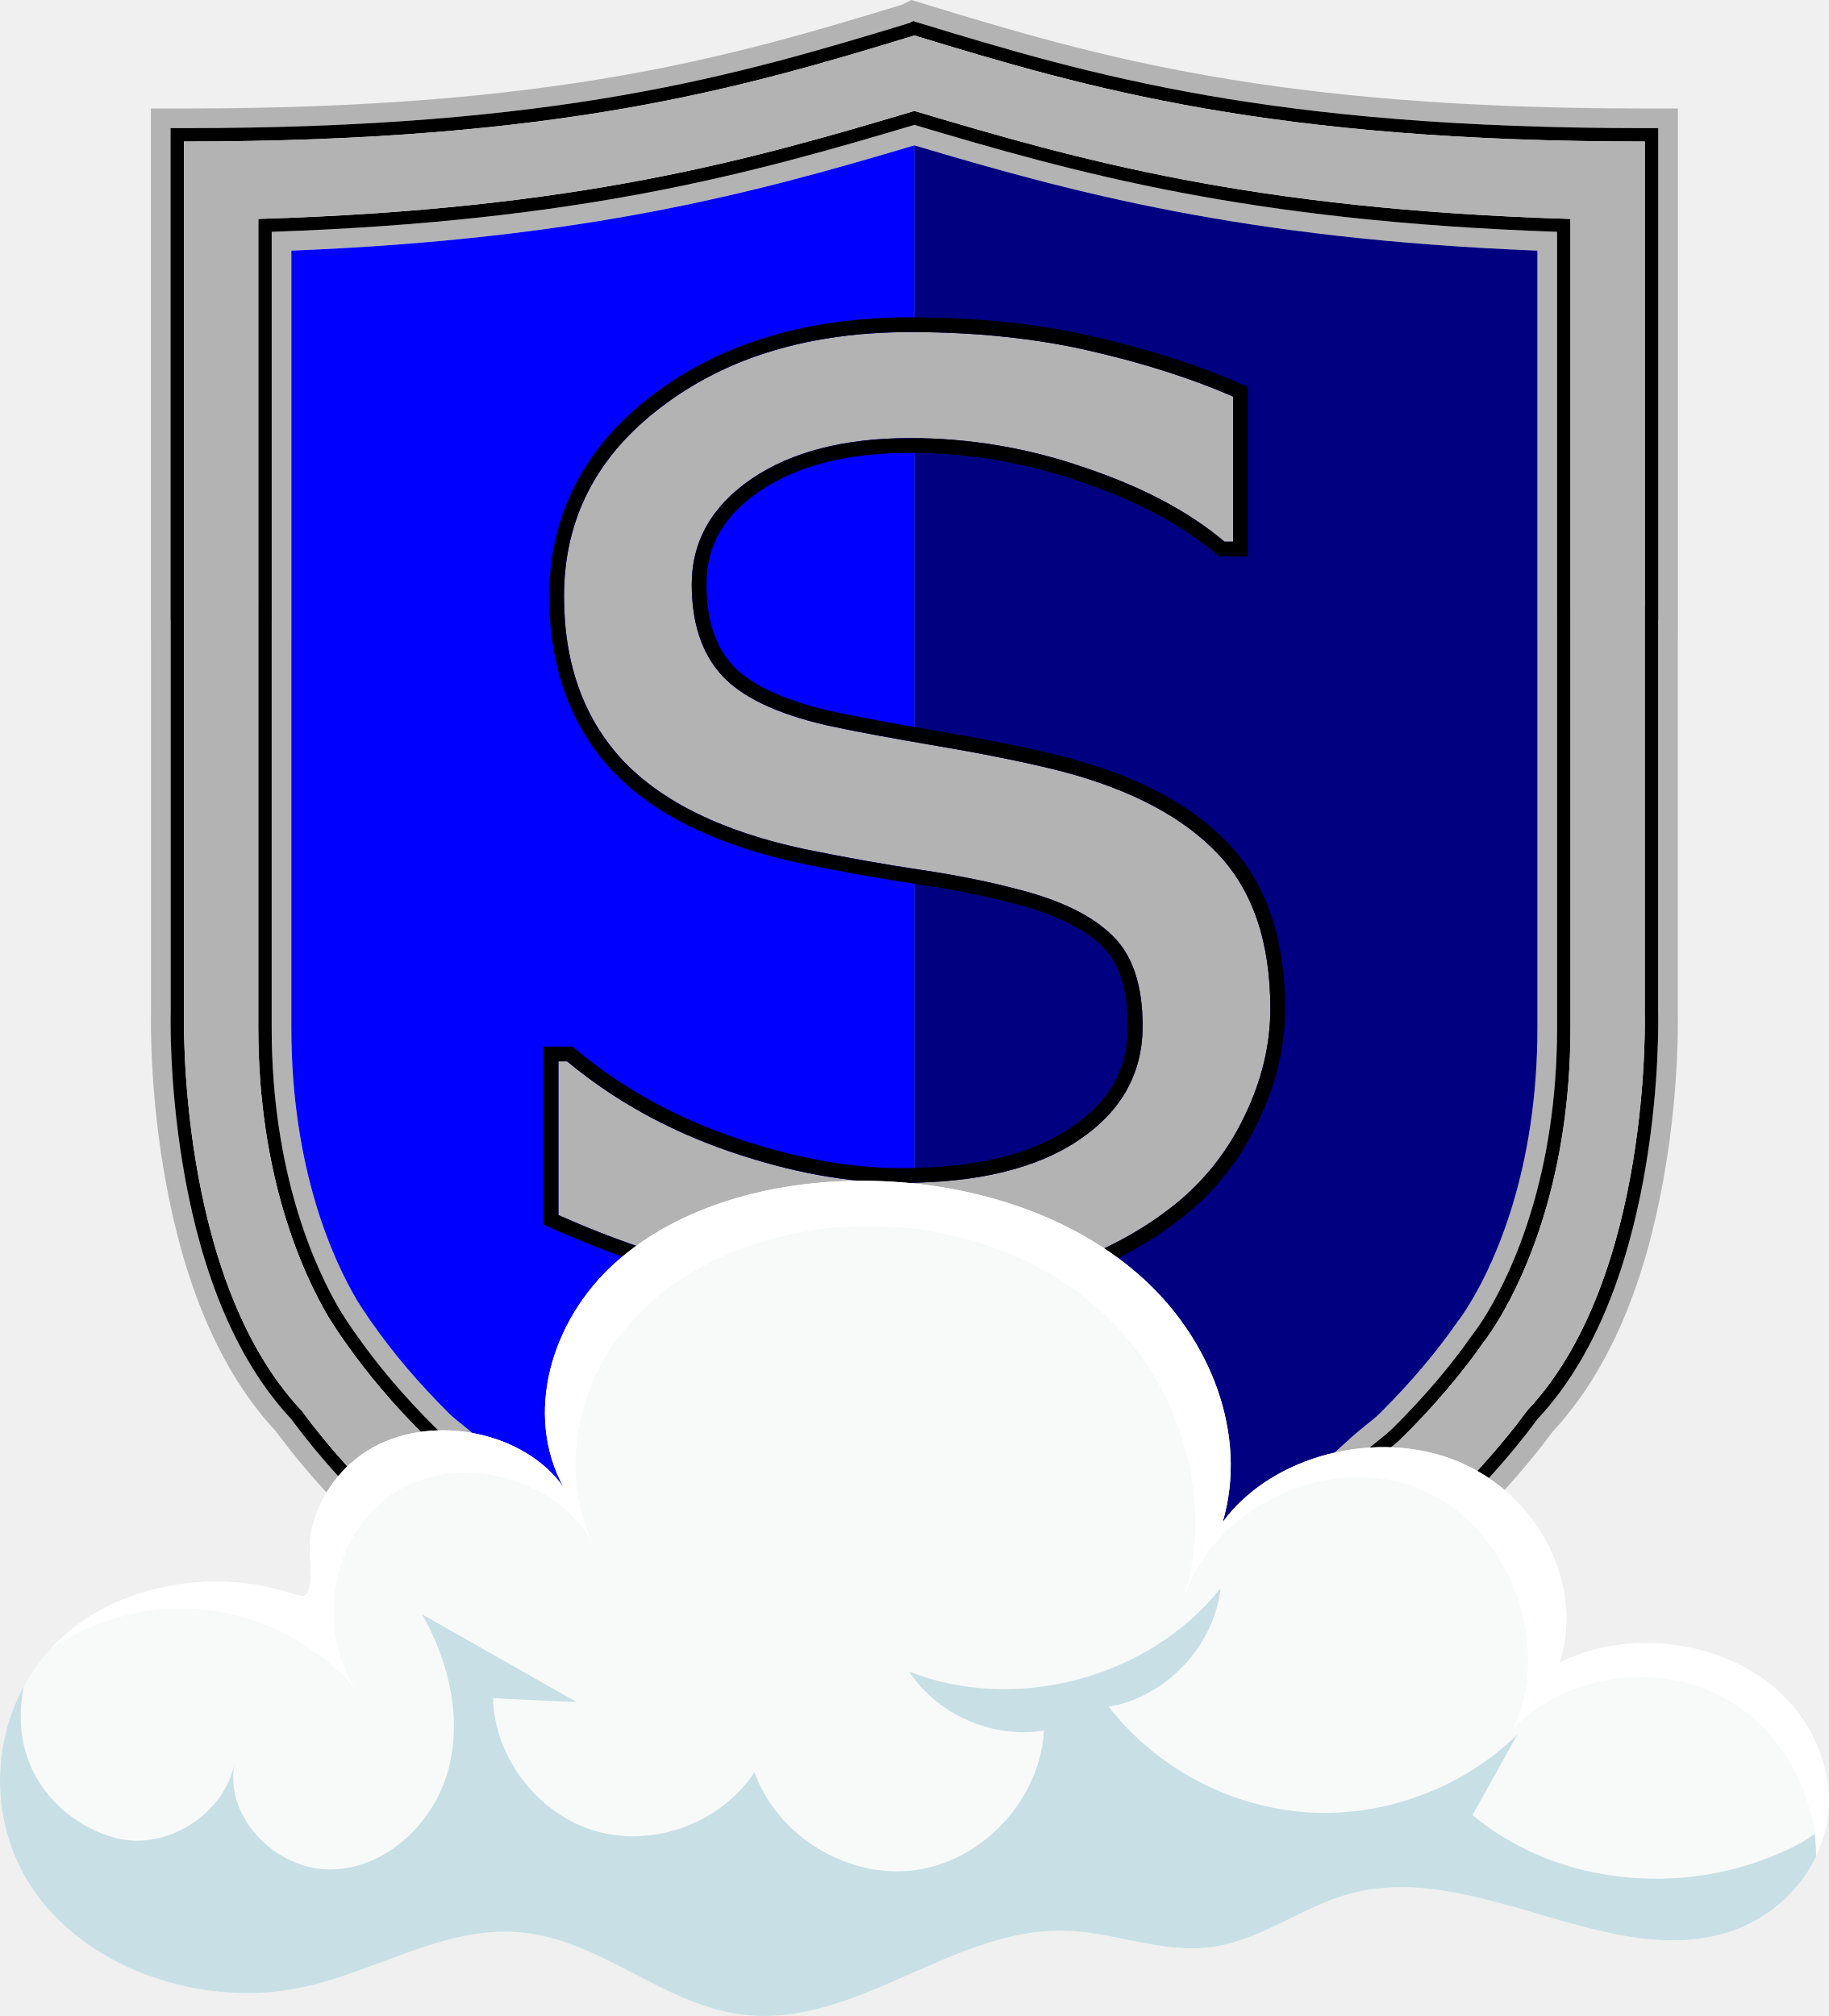
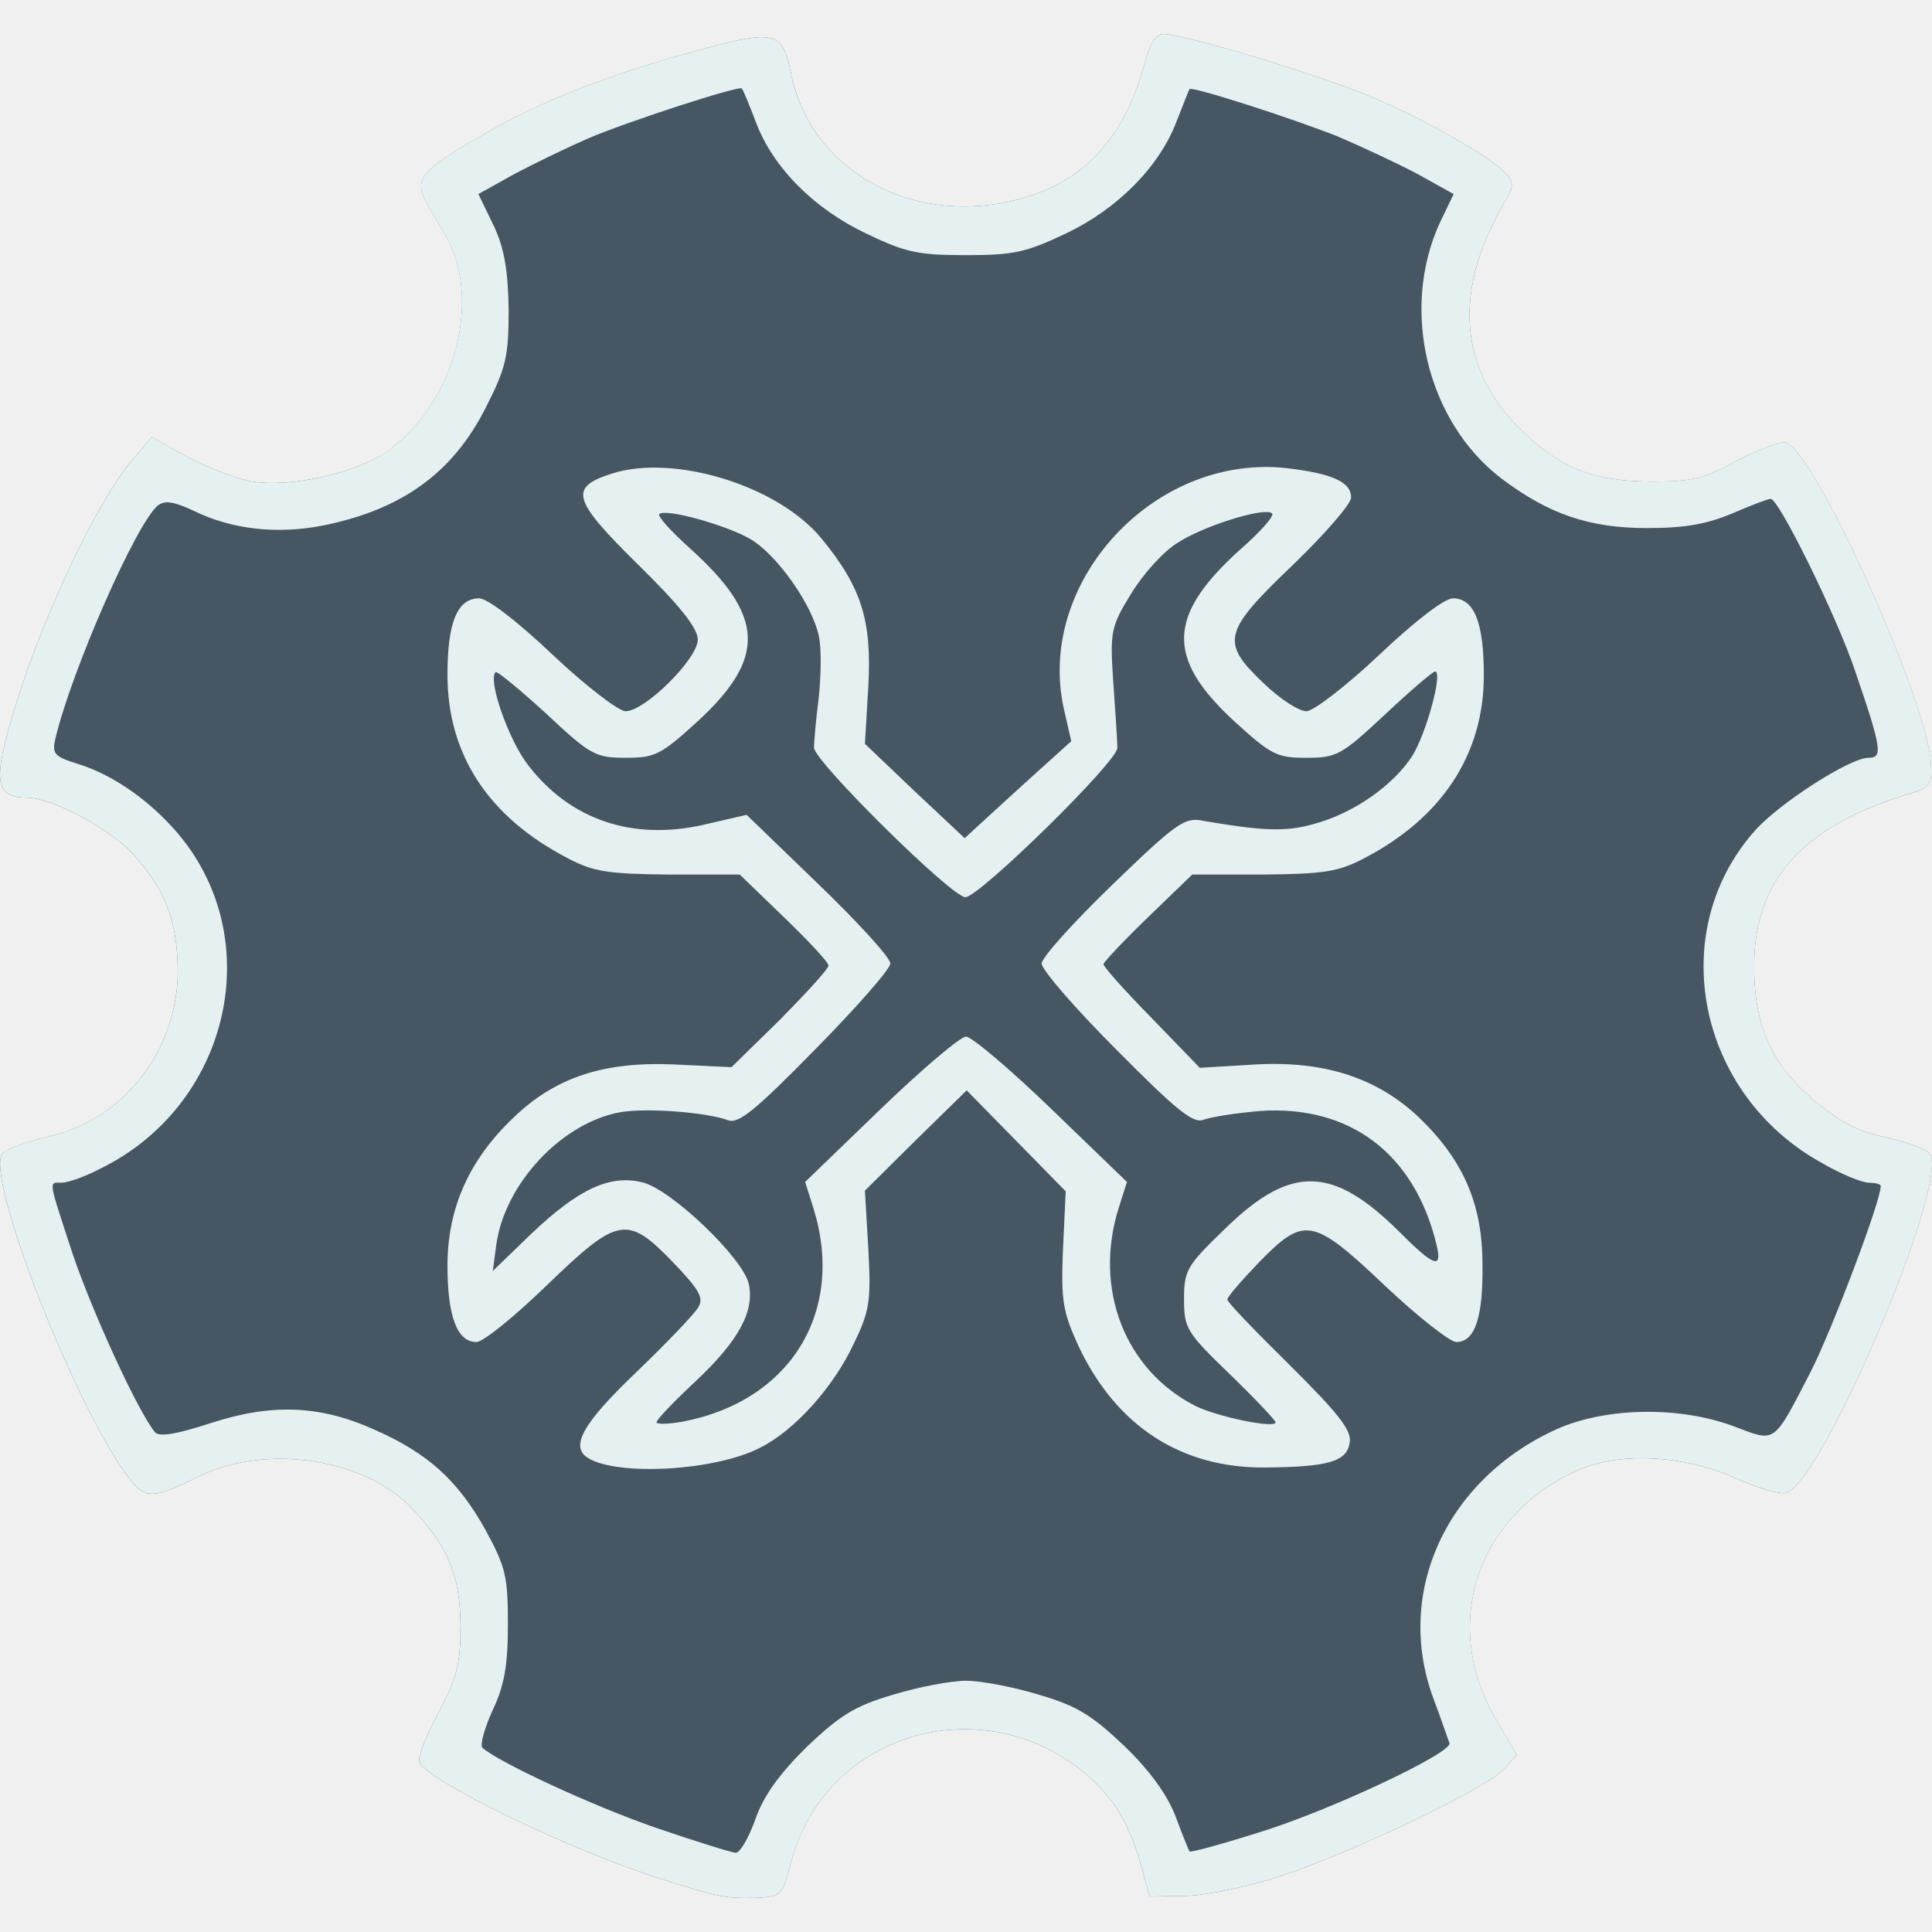
- <svg xmlns="http://www.w3.org/2000/svg" version="1.1" id="svg1" width="58.054" height="64" viewBox="0 0 58.054 64">
-   <defs id="defs1" />
-   <g id="g1" transform="matrix(0.0625,0,0,0.0625,-2.97305,0.03125012)">
-     <path id="path1343" style="baseline-shift:baseline;display:inline;overflow:visible;vector-effect:none;fill:#b3b3b3;stroke-width:0.907;enable-background:accumulate;stop-color:#000000" d="M 510.478,-0.5 505.843,1.84 C 418.119,28.608 329.077,54.606 140.996,54.606 h -16.781 v 269.623 h 0.046 v 189.543 c -0.084,3.665 -0.65,37.097 6.222,78.589 7.186,43.385 22.126,96.392 57.225,134.191 59.288,80.075 160.624,147.086 317.642,214.582 l 0.312,0.135 6.518,3.379 5.66,-3.164 0.81,-0.349 C 675.665,873.64 777.001,806.629 836.289,726.554 c 35.1,-37.799 50.04,-90.806 57.227,-134.191 6.93,-41.842 6.298,-75.299 6.222,-78.435 v -0.014 -189.685 h 0.048 V 54.606 h -16.781 c -188.952,0 -277.957,-26.236 -366.077,-53.134 l -0.005,-0.002 z m 0.918,10.715 2.613,0.799 c 88.195,26.921 179.106,53.57 368.995,53.57 h 6.803 V 314.25 h -0.048 v 199.677 c 0.015,0.553 0.934,34.417 -6.087,76.805 -7.056,42.602 -21.95,94.069 -55.072,129.463 -57.58,78.016 -157.366,144.488 -313.891,211.772 l -1.286,0.553 -1.423,0.796 -2.068,-1.072 -0.643,-0.276 C 352.762,864.683 252.976,798.21 195.396,720.194 162.275,684.8 147.382,633.333 140.326,590.731 c -6.82,-41.176 -6.146,-74.486 -6.087,-76.864 V 314.25 h -0.046 V 64.584 h 6.803 c 189.582,0 280.5,-26.564 368.561,-53.44 z m 0.601,52.719 C 429.939,87.383 343.041,111.866 185.569,117.247 v 197.004 h -0.011 v 207.201 c 0,74.745 22.523,122.906 34.709,143.549 2.285,3.67 4.704,7.357 7.262,11.061 0.178,0.232 0.337,0.438 0.337,0.438 l 0.154,0.191 0.142,0.202 c 10.944,15.725 24.436,31.76 40.959,48.124 3.53,3.495 9.724,7.875 14.864,12.572 13.834,12.642 27.425,25.069 44.722,37.795 3.478,2.559 9.307,5.748 14.179,9.17 44.149,31.016 98.564,62.949 169.112,96.193 70.136,-33.051 124.237,-64.797 168.269,-95.649 5.133,-3.596 11.294,-6.974 15.022,-9.716 17.197,-12.653 30.691,-25.006 44.472,-37.584 5.218,-4.762 11.509,-9.213 15.111,-12.779 16.524,-16.363 30.016,-32.4 40.961,-48.126 l 0.136,-0.195 0.151,-0.186 c 0,0 0.112,-0.14 0.443,-0.578 1.007,-1.332 3.65,-4.978 7.149,-10.903 12.182,-20.631 34.723,-68.809 34.723,-143.579 V 314.25 h -0.009 V 117.247 C 680.952,111.866 594.054,87.384 511.996,62.934 Z m 0,10.398 C 591.651,97.027 677.972,120.794 828.448,126.806 v 197.422 h 0.009 v 197.223 c 0,72.764 -21.872,119.091 -33.336,138.505 h -0.002 c -3.29,5.572 -5.723,8.909 -6.518,9.962 h 0.002 c -0.293,0.387 -0.266,0.349 -0.266,0.349 l -0.342,0.422 -0.344,0.493 -0.009,0.011 c -10.565,15.18 -23.654,30.754 -39.792,46.735 -2.422,2.399 -8.934,7.133 -14.815,12.499 h -0.002 c -13.788,12.584 -26.952,24.625 -43.657,36.916 -2.65,1.949 -9.034,5.516 -14.836,9.581 -42.61,29.855 -94.964,60.643 -162.543,92.743 -67.992,-32.293 -120.654,-63.265 -163.376,-93.278 v -0.002 c -5.55,-3.898 -11.623,-7.291 -14.001,-9.041 v -0.002 c -16.809,-12.366 -30.07,-24.478 -43.905,-37.122 v -0.002 c -5.807,-5.306 -12.23,-9.974 -14.574,-12.295 -16.137,-15.981 -29.226,-31.553 -39.79,-46.733 l -0.011,-0.016 -0.344,-0.489 -0.278,-0.345 c -0.008,-0.011 -0.054,-0.072 -0.078,-0.103 -2.405,-3.487 -4.684,-6.953 -6.832,-10.4 -11.48,-19.472 -33.274,-65.743 -33.274,-138.388 V 324.228 h 0.011 V 126.806 C 346.021,120.794 432.342,97.027 511.996,73.332 Z" />
-     <path id="path1341" style="baseline-shift:baseline;display:inline;overflow:visible;vector-effect:none;fill:#000000;stroke-width:0.907;enable-background:accumulate;stop-color:#000000" d="m 511.396,10.215 -1.839,0.928 C 421.496,38.02 330.577,64.584 140.996,64.584 h -6.803 V 314.25 h 0.046 v 199.617 c -0.058,2.378 -0.733,35.687 6.087,76.864 7.056,42.602 21.949,94.069 55.07,129.463 57.579,78.016 157.366,144.489 313.893,211.774 l 0.643,0.276 2.068,1.072 1.423,-0.796 1.286,-0.553 c 156.526,-67.284 256.311,-133.756 313.891,-211.772 33.122,-35.393 48.016,-86.86 55.072,-129.463 7.021,-42.389 6.103,-76.252 6.087,-76.805 V 314.25 h 0.048 V 64.584 h -6.803 c -189.889,0 -280.8,-26.649 -368.995,-53.57 z m 0.579,7.305 h 0.002 c 0.009,0.003 0.014,0.004 0.023,0.009 0.009,-0.003 0.014,-0.004 0.023,-0.009 88.249,26.938 180.451,53.867 370.981,53.867 V 307.447 h -0.048 v 206.48 c 0,0 3.881,134.532 -59.613,201.948 C 766.936,792.469 668.207,858.58 512.023,925.717 h -0.002 -0.002 -0.002 -0.002 c -8.9e-4,-5.5e-4 -0.005,0 -0.005,0 -9e-4,-4.6e-4 -0.005,0 -0.005,0 h -0.002 -0.002 -0.002 -0.002 -0.002 -0.002 c -9e-4,4.5e-4 -0.005,0 -0.005,0 -8.8e-4,6.3e-4 -0.005,0 -0.005,0 h -0.002 -0.002 -0.002 -0.002 -0.002 C 355.79,858.579 257.06,792.469 200.653,715.876 137.161,648.459 141.042,513.928 141.042,513.928 v -206.48 h -0.046 V 71.387 c 190.53,0 282.73,-26.93 370.979,-53.867 z m 0.021,38.325 C 428.252,80.814 341.144,105.783 178.766,110.704 v 196.743 h -0.011 v 214.005 c 0,76.172 23.012,125.612 35.685,147.064 2.376,3.82 4.89,7.655 7.551,11.503 0.381,0.506 0.586,0.758 0.586,0.758 11.203,16.098 24.97,32.448 41.756,49.072 4.224,4.183 10.447,8.542 15.063,12.76 13.832,12.641 27.649,25.283 45.278,38.254 4.121,3.032 9.958,6.206 14.301,9.257 45.122,31.699 100.726,64.284 173.023,98.171 71.884,-33.695 127.171,-66.092 172.172,-97.622 4.615,-3.233 10.783,-6.596 15.149,-9.808 17.531,-12.899 31.254,-25.467 45.029,-38.039 4.699,-4.288 11.017,-8.719 15.311,-12.97 16.787,-16.624 30.555,-32.973 41.758,-49.072 0,0 0.2,-0.249 0.574,-0.744 1.15,-1.523 3.939,-5.382 7.579,-11.546 12.676,-21.467 35.667,-70.898 35.667,-147.038 V 307.447 h -0.009 V 110.704 C 682.85,105.783 595.742,80.814 511.998,55.844 Z m 0,7.09 c 82.058,24.449 168.956,48.932 326.429,54.312 v 197.004 h 0.009 v 207.201 c 0,74.77 -22.541,122.949 -34.723,143.579 -3.498,5.924 -6.142,9.57 -7.149,10.903 -0.331,0.438 -0.443,0.578 -0.443,0.578 l -0.151,0.186 -0.136,0.195 c -10.944,15.726 -24.437,31.762 -40.961,48.126 -3.601,3.566 -9.892,8.017 -15.111,12.779 -13.781,12.578 -27.275,24.931 -44.472,37.584 -3.728,2.742 -9.889,6.12 -15.022,9.716 -44.032,30.851 -98.133,62.598 -168.269,95.649 -70.549,-33.244 -124.963,-65.177 -169.112,-96.193 -4.872,-3.422 -10.701,-6.611 -14.179,-9.17 -17.297,-12.726 -30.888,-25.152 -44.722,-37.795 -5.14,-4.697 -11.335,-9.077 -14.864,-12.572 -16.524,-16.363 -30.015,-32.398 -40.959,-48.124 l -0.142,-0.202 -0.154,-0.191 c 0,0 -0.159,-0.205 -0.337,-0.438 -2.558,-3.703 -4.977,-7.39 -7.262,-11.061 -12.185,-20.643 -34.709,-68.805 -34.709,-143.549 V 314.25 h 0.011 V 117.247 c 157.472,-5.38 244.37,-29.863 326.427,-54.312 z" />
-     <path id="path1337" style="display:inline;fill:#b3b3b3;fill-opacity:1;fill-rule:nonzero;stroke:none;stroke-width:0.089" d="M 511.975,17.52 C 423.725,44.458 331.525,71.386 140.995,71.386 V 307.448 h 0.047 v 206.48 c 0,0 -3.881,134.53 59.612,201.948 56.407,76.593 155.137,142.704 311.322,209.842 0.009,0 0.014,-0.009 0.024,-0.009 0.009,0 0.014,0.009 0.024,0.009 C 668.207,858.58 766.936,792.47 823.343,715.877 886.837,648.46 882.957,513.928 882.957,513.928 V 307.448 h 0.047 V 71.386 c -190.53,0 -282.731,-26.929 -370.98,-53.866 -0.009,0.005 -0.014,0.005 -0.024,0.007 0,0 0,4.6e-5 0,0 -0.009,-0.005 -0.014,-0.005 -0.023,-0.007 z m 0.023,38.324 c 0,0 0,0 0,0 83.744,24.97 170.852,49.939 333.231,54.859 v 196.745 h 0.009 v 214.004 0 0 0 c 0,76.139 -22.992,125.571 -35.668,147.038 -3.64,6.164 -6.429,10.023 -7.579,11.545 -0.374,0.495 -0.575,0.744 -0.575,0.744 v 0 c -11.203,16.098 -24.971,32.448 -41.758,49.072 -4.293,4.252 -10.612,8.682 -15.311,12.97 -13.775,12.572 -27.496,25.141 -45.027,38.04 -4.366,3.212 -10.535,6.575 -15.15,9.808 -45.001,31.53 -100.289,63.928 -172.173,97.622 -72.296,-33.887 -127.9,-66.472 -173.022,-98.171 -4.343,-3.051 -10.179,-6.226 -14.3,-9.258 -17.63,-12.971 -31.447,-25.612 -45.279,-38.253 -4.616,-4.218 -10.838,-8.577 -15.062,-12.759 -16.787,-16.624 -30.554,-32.974 -41.757,-49.072 0,0 -0.205,-0.253 -0.586,-0.759 -2.66,-3.848 -5.175,-7.682 -7.551,-11.502 C 201.766,647.064 178.755,597.623 178.755,521.451 v -214.003 h 0.009 V 110.703 c 162.379,-4.921 249.487,-29.889 333.231,-54.859 z" />
-     <path id="path1347" style="baseline-shift:baseline;display:inline;overflow:visible;vector-effect:none;fill:#000080;stroke-width:0.907;enable-background:accumulate;stop-color:#000000" d="m 511.996,73.332 0.002,796.335 c 67.579,-32.1 119.933,-62.889 162.543,-92.743 5.802,-4.065 12.186,-7.632 14.836,-9.581 16.706,-12.292 29.869,-24.332 43.657,-36.916 h 0.002 c 5.881,-5.367 12.393,-10.1 14.815,-12.499 16.138,-15.981 29.227,-31.554 39.792,-46.735 l 0.009,-0.011 0.344,-0.493 0.342,-0.422 c 0,0 -0.027,0.038 0.266,-0.349 h -0.002 c 0.795,-1.053 3.228,-4.39 6.518,-9.962 h 0.002 c 11.464,-19.414 33.336,-65.741 33.336,-138.505 V 324.228 h -0.009 V 126.806 C 677.972,120.794 591.651,97.027 511.996,73.332 Z" />
-     <path id="path1348" style="baseline-shift:baseline;display:inline;overflow:visible;vector-effect:none;fill:#0000ff;stroke-width:0.907;enable-background:accumulate;stop-color:#000000" d="M 511.996,73.332 C 432.342,97.027 346.021,120.794 195.547,126.806 v 197.422 h -0.011 v 197.223 c 0,72.646 21.794,118.916 33.274,138.388 2.148,3.446 4.426,6.912 6.832,10.4 0.024,0.031 0.07,0.092 0.078,0.103 l 0.278,0.345 0.344,0.489 0.011,0.016 c 10.564,15.18 23.652,30.752 39.79,46.733 2.344,2.321 8.767,6.99 14.574,12.295 v 0.002 c 13.835,12.644 27.096,24.755 43.905,37.122 v 0.002 c 2.378,1.75 8.452,5.142 14.001,9.041 v 0.002 c 42.721,30.013 95.384,60.985 163.376,93.278 z" />
-     <path style="font-size:645.071px;line-height:1;font-family:Verdana;-inkscape-font-specification:'Verdana, Normal';text-align:center;letter-spacing:0px;word-spacing:0px;text-anchor:middle;display:inline;fill:#b3b3b3;stroke-width:16.328;stroke-linecap:square;paint-order:stroke fill markers" d="m 692.796,511.808 q 0,27.403 -12.914,54.176 -12.599,26.773 -35.592,45.357 -25.198,20.158 -58.901,31.498 -33.387,11.339 -80.634,11.339 -50.711,0 -91.343,-9.449 -40.317,-9.449 -82.209,-28.033 v -78.114 h 4.41 q 35.592,29.608 82.209,45.672 46.616,16.064 87.563,16.064 57.956,0 90.083,-21.733 32.443,-21.733 32.443,-57.956 0,-31.183 -15.434,-45.987 -15.119,-14.804 -46.301,-22.993 -23.623,-6.3 -51.341,-10.394 -27.403,-4.095 -58.271,-10.394 -62.365,-13.229 -92.603,-45.042 -29.923,-32.128 -29.923,-83.469 0,-58.901 49.766,-96.383 49.766,-37.797 126.305,-37.797 49.451,0 90.713,9.449 41.262,9.449 73.074,23.308 v 73.704 h -4.41 q -26.773,-22.678 -70.555,-37.482 -43.467,-15.119 -89.138,-15.119 -50.081,0 -80.634,20.788 -30.238,20.788 -30.238,53.546 0,29.293 15.119,45.986 15.119,16.694 53.231,25.513 20.158,4.41 57.326,10.709 37.167,6.3 62.995,12.914 52.286,13.859 78.744,41.892 26.458,28.033 26.458,78.429 z" id="text3" aria-label="S" />
-     <path id="path3" style="font-size:645.071px;line-height:1;font-family:Verdana;-inkscape-font-specification:'Verdana, Normal';text-align:center;letter-spacing:0px;word-spacing:0px;baseline-shift:baseline;text-anchor:middle;display:inline;overflow:visible;vector-effect:none;stroke-linecap:square;paint-order:stroke fill markers;enable-background:accumulate;stop-color:#000000" d="m 510.109,160.67 c -52.255,0 -96.18,13.004 -130.83,39.316 -0.004,0.003 -0.008,0.005 -0.012,0.008 -34.668,26.122 -52.729,60.987 -52.729,102.355 0,35.684 10.627,65.704 31.934,88.58 l 0.025,0.027 0.027,0.027 c 21.575,22.698 53.952,38.189 96.482,47.211 l 0.029,0.006 0.027,0.006 c 20.693,4.223 40.245,7.713 58.662,10.465 h 0.006 l 0.006,0.002 c 18.233,2.694 35.072,6.105 50.506,10.221 l 0.014,0.004 0.014,0.004 c 20.003,5.253 34.227,12.548 42.959,21.098 l 0.027,0.027 0.027,0.025 c 8.391,8.048 13.127,21.023 13.127,40.574 0,21.909 -9.089,38.308 -29.117,51.725 l -0.014,0.01 -0.016,0.012 c -19.685,13.316 -48.181,20.445 -85.881,20.445 -26.317,0 -54.681,-5.165 -85.119,-15.654 -30.292,-10.438 -56.852,-25.212 -79.855,-44.348 l -2.086,-1.732 h -14.621 v 90.49 l 4.459,1.979 c 28.312,12.56 56.159,22.061 83.539,28.479 l 0.006,0.002 0.006,0.004 c 27.758,6.455 58.77,9.645 93.043,9.645 32.098,0 59.767,-3.832 83.045,-11.738 23.198,-7.807 43.642,-18.717 61.174,-32.742 l 0.016,-0.012 0.014,-0.012 c 16.167,-13.066 28.782,-29.143 37.645,-47.961 9.035,-18.741 13.648,-37.968 13.648,-57.404 0,-34.91 -9.325,-63.258 -28.504,-83.578 -18.908,-20.033 -46.512,-34.512 -82.277,-43.992 l -0.029,-0.01 -0.031,-0.01 c -17.502,-4.482 -38.681,-8.819 -63.604,-13.043 -24.682,-4.183 -43.687,-7.739 -56.912,-10.631 -24.592,-5.694 -40.926,-13.944 -49.338,-23.232 -8.614,-9.511 -13.178,-22.713 -13.178,-40.951 0,-19.52 8.336,-34.533 26.957,-47.346 l 0.004,-0.002 c 18.792,-12.785 44.062,-19.488 76.41,-19.488 29.62,0 58.466,4.892 86.674,14.703 l 0.031,0.012 0.031,0.012 c 28.526,9.646 51.185,21.764 68.109,36.1 l 2.098,1.777 h 14.66 v -86.117 l -4.506,-1.963 c -21.725,-9.464 -46.518,-17.36 -74.395,-23.744 -28.143,-6.445 -58.943,-9.637 -92.389,-9.637 z m 0,7.5 c 32.967,0 63.207,3.15 90.715,9.449 27.508,6.3 51.866,14.069 73.074,23.309 v 73.703 h -4.41 c -17.849,-15.119 -41.367,-27.613 -70.555,-37.482 -28.978,-10.079 -58.691,-15.119 -89.139,-15.119 -33.387,0 -60.264,6.93 -80.633,20.789 -20.158,13.859 -30.238,31.709 -30.238,53.547 0,19.529 5.04,34.857 15.119,45.986 10.079,11.129 27.822,19.632 53.23,25.512 13.439,2.94 32.548,6.511 57.326,10.711 24.778,4.2 45.775,8.502 62.994,12.912 34.857,9.239 61.105,23.204 78.744,41.893 17.639,18.689 26.459,44.832 26.459,78.43 0,18.269 -4.305,36.327 -12.914,54.176 -8.399,17.849 -20.265,32.966 -35.594,45.355 -16.799,13.439 -36.432,23.939 -58.9,31.498 -22.258,7.559 -49.135,11.34 -80.633,11.34 -33.807,0 -64.256,-3.15 -91.344,-9.449 -26.878,-6.3 -54.281,-15.644 -82.209,-28.033 v -78.113 h 4.41 c 23.728,19.738 51.131,34.961 82.209,45.67 31.078,10.709 60.265,16.064 87.562,16.064 38.637,0 68.666,-7.244 90.084,-21.732 21.628,-14.489 32.443,-33.809 32.443,-57.957 0,-20.788 -5.146,-36.117 -15.436,-45.986 -10.079,-9.869 -25.512,-17.533 -46.301,-22.992 -15.749,-4.2 -32.863,-7.665 -51.342,-10.395 -18.269,-2.73 -37.691,-6.195 -58.27,-10.395 -41.577,-8.819 -72.445,-23.833 -92.604,-45.041 -19.948,-21.418 -29.922,-49.241 -29.922,-83.469 0,-39.267 16.588,-71.395 49.766,-96.383 33.177,-25.198 75.279,-37.797 126.305,-37.797 z" />
-     <path id="path37" d="m 202.281,1008.719 c 37.247,-8.268 71.692,-31.197 109.846,-27.668 40.938,3.771 72.539,37.167 113.335,41.865 57.131,6.574 106.196,-44.608 163.751,-42.713 24.321,0.786 47.976,11.233 72.135,8.47 26.337,-3.005 47.572,-21.013 73.083,-27.608 63.524,-16.436 131.787,40.756 193.315,19.057 24.502,-8.651 42.753,-29.685 47.431,-53.017 4.658,-23.353 -3.932,-48.278 -21.477,-65.944 -27.789,-27.93 -77.701,-35.432 -114.021,-17.101 12.725,-39.083 -10.386,-85.042 -51.404,-102.163 -41.018,-17.121 -94.843,-3.287 -119.688,30.734 13.027,-44.467 -6.07,-93.854 -42.753,-125.818 -36.683,-31.984 -88.692,-47.411 -139.713,-47.552 -45.959,-0.121 -93.532,12.463 -126.1,41.684 -32.569,29.241 -46.484,76.794 -26.216,113.96 -19.622,-27.971 -65.521,-37.55 -96.799,-20.207 -16.456,9.115 -27.366,24.926 -31.238,41.785 -2.037,8.893 0.182,16.92 -0.544,25.591 -0.948,11.495 -4.053,8.147 -14.963,5.142 -38.135,-10.486 -82.743,-1.996 -111.056,23.857 -36.642,33.436 -41.825,90.406 -13.612,129.932 28.213,39.506 86.05,58.926 136.688,47.714" style="display:inline;fill:#f8fafa;fill-opacity:1;fill-rule:nonzero;stroke:none;stroke-width:0.202" />
-     <path id="path38-0" clip-path="none" style="display:inline;fill:#c8e0e5;fill-opacity:1;fill-rule:nonzero;stroke:none;stroke-width:0.202" d="m 667.538,806.209 c -36.461,45.717 -103.855,63.725 -158.264,42.308 14.479,22.022 42.511,34.302 68.525,29.987 -1.896,34.626 -30.533,65.886 -64.857,70.827 -34.303,4.921 -70.583,-17.021 -82.158,-49.711 -16.698,25.611 -50.797,38.375 -80.2,30.067 -29.423,-8.309 -51.788,-37.063 -52.615,-67.616 14.197,0.685 28.395,1.349 42.592,2.015 l -78.59,-44.586 c 13.653,24.059 20.55,53.156 13.048,79.816 -7.482,26.64 -31.682,49.369 -59.35,49.752 -27.668,0.404 -54.205,-26.317 -49.002,-53.501 -5.385,24.2 -31.139,41.964 -55.681,38.435 -22.902,-3.293 -61.202,-28.728 -51.277,-78.061 -17.817,32.638 -16.166,74.176 5.882,105.064 28.213,39.506 86.05,58.926 136.688,47.714 37.247,-8.268 71.692,-31.197 109.847,-27.668 40.938,3.771 72.539,37.166 113.336,41.865 57.131,6.574 106.198,-44.608 163.752,-42.713 24.321,0.786 47.976,11.232 72.135,8.469 26.337,-3.005 47.573,-21.011 73.083,-27.606 63.524,-16.436 131.786,40.756 193.314,19.057 24.502,-8.651 42.752,-29.684 47.43,-53.017 0.073,-0.367 0.143,-0.736 0.21,-1.105 -4.334,3.573 -8.634,7.108 -12.953,9.453 -33.315,18.029 -73.609,22.829 -110.373,13.976 -20.65,-4.981 -40.25,-14.358 -56.564,-28.031 7.623,-13.673 15.244,-27.327 22.867,-41 -27.951,27.467 -67.881,42.268 -106.964,39.626 -39.082,-2.622 -76.671,-22.646 -100.689,-53.601 29.181,-5.021 53.5,-30.793 56.827,-60.216 z" />
-     <path id="path39" clip-path="none" style="display:inline;fill:#ffffff;fill-opacity:1;fill-rule:nonzero;stroke:none;stroke-width:0.202" d="m 486.124,599.259 c -45.959,-0.122 -93.531,12.464 -126.1,41.685 -32.569,29.241 -46.484,76.795 -26.217,113.962 -19.622,-27.971 -65.521,-37.552 -96.799,-20.209 -16.456,9.115 -27.367,24.926 -31.239,41.785 -2.037,8.893 0.183,16.919 -0.543,25.591 -0.948,11.495 -4.052,8.148 -14.962,5.143 -38.135,-10.487 -82.744,-1.996 -111.058,23.857 -1.999,1.824 -3.905,3.717 -5.716,5.675 20.324,-13.592 44.841,-21.009 69.302,-20.256 32.085,0.968 63.403,15.972 84.678,39.93 -19.077,-30.734 -11.494,-76.976 18.876,-97.768 32.246,-22.062 81.916,-9.799 101.7,23.355 -15.568,-33.295 -8.069,-75.363 14.679,-104.624 24.22,-31.157 62.962,-48.723 102.125,-53.684 52.292,-6.635 108.153,8.813 145.904,45.596 36.501,35.574 53.421,91.516 38.618,140.117 16.174,-44.648 71.793,-71.327 116.582,-54.629 46.423,17.303 71.166,77.478 50.334,122.449 26.781,-26.842 71.389,-33.778 105.067,-16.374 29.667,15.321 48.815,48.461 48.624,81.668 2.376,-4.943 4.137,-10.122 5.199,-15.42 4.658,-23.353 -3.931,-48.281 -21.476,-65.947 -27.789,-27.93 -77.701,-35.432 -114.021,-17.101 12.725,-39.083 -10.385,-85.042 -51.404,-102.163 -41.018,-17.121 -94.845,-3.287 -119.69,30.734 13.028,-44.467 -6.069,-93.853 -42.751,-125.817 -36.683,-31.984 -88.691,-47.413 -139.712,-47.554 z" />
-   </g>
+ <svg xmlns="http://www.w3.org/2000/svg" class="img-fluid" id="outputsvg" width="64" height="64" viewBox="0 0 64 64" version="1.1" xml:space="preserve">
+   <defs id="defs2" />
+   <path id="path4" style="display:inline;fill:#465663;fill-opacity:1;stroke-width:0.022" d="m 38.54,1.128 c -0.251,0 -0.456,0.33 -0.615,0.946 -0.615,2.331 -1.868,3.783 -3.759,4.399 -3.645,1.21 -7.314,-0.682 -7.974,-4.091 -0.273,-1.342 -0.524,-1.408 -3.03,-0.726 -2.939,0.792 -5.309,1.716 -7.131,2.793 -2.096,1.21 -2.324,1.474 -1.914,2.244 0.182,0.33 0.501,0.858 0.684,1.188 1.208,2.178 0.159,5.697 -2.119,7.17 C 11.609,15.71 9.559,16.15 8.374,15.953 7.896,15.887 6.939,15.513 6.255,15.161 L 5.025,14.479 4.409,15.205 c -1.23,1.408 -3.235,5.719 -4.101,8.864 -0.524,1.848 -0.41,2.354 0.57,2.354 0.843,0 2.734,1.012 3.531,1.87 1.071,1.188 1.458,2.199 1.481,3.849 0,2.661 -1.8,4.971 -4.329,5.521 -0.684,0.154 -1.344,0.396 -1.481,0.55 -0.592,0.682 2.324,8.226 4.147,10.69 0.57,0.77 0.82,0.77 2.324,0.022 2.256,-1.122 5.559,-0.616 7.131,1.078 1.185,1.276 1.549,2.2 1.572,3.805 0,1.342 -0.114,1.76 -0.729,2.925 -0.41,0.748 -0.683,1.474 -0.638,1.628 0.273,0.638 4.944,2.903 7.974,3.871 1.937,0.616 2.165,0.66 3.167,0.638 0.866,-0.044 0.889,-0.066 1.185,-1.21 1.139,-4.267 6.334,-5.785 9.774,-2.881 0.934,0.814 1.435,1.65 1.823,3.057 l 0.273,0.99 1.23,-0.022 c 0.684,-0.022 2.028,-0.308 3.053,-0.638 2.415,-0.792 6.79,-2.882 7.405,-3.519 l 0.478,-0.506 -0.706,-1.21 c -1.8,-3.079 -0.661,-6.642 2.62,-8.182 1.39,-0.66 3.508,-0.572 5.286,0.198 0.775,0.352 1.549,0.572 1.732,0.506 1.253,-0.462 5.445,-10.404 4.739,-11.24 -0.137,-0.154 -0.797,-0.396 -1.504,-0.55 -0.911,-0.198 -1.526,-0.528 -2.369,-1.254 -1.413,-1.21 -1.959,-2.508 -1.937,-4.487 0.023,-2.815 1.663,-4.597 5.217,-5.652 0.592,-0.176 0.683,-0.286 0.638,-0.968 -0.114,-2.09 -3.805,-10.272 -4.807,-10.646 -0.159,-0.044 -0.866,0.22 -1.595,0.594 -1.116,0.616 -1.504,0.704 -2.894,0.704 -1.959,-0.022 -3.03,-0.462 -4.397,-1.826 C 48.291,12.103 48.154,9.53 49.886,6.627 50.136,6.231 50.136,6.011 49.931,5.791 49.476,5.263 47.243,3.965 45.443,3.217 43.734,2.491 39.246,1.128 38.54,1.128 Z" />
+   <path id="pAAhvpEv5" style="display:inline;fill:#e4f1f0;stroke-width:0.022" d="m 38.539,1.128 c -0.251,0 -0.456,0.33 -0.615,0.946 C 37.309,4.405 36.056,5.857 34.165,6.473 30.52,7.682 26.851,5.791 26.191,2.381 25.917,1.04 25.667,0.974 23.161,1.656 20.221,2.447 17.852,3.371 16.029,4.449 13.933,5.659 13.705,5.923 14.115,6.693 c 0.182,0.33 0.501,0.858 0.683,1.188 1.208,2.178 0.159,5.697 -2.119,7.17 -1.071,0.66 -3.121,1.1 -4.306,0.902 C 7.896,15.886 6.939,15.513 6.255,15.161 L 5.025,14.479 4.41,15.205 c -1.23,1.408 -3.235,5.719 -4.101,8.864 -0.524,1.848 -0.41,2.353 0.57,2.353 0.843,0 2.734,1.012 3.531,1.87 1.071,1.188 1.458,2.2 1.481,3.849 0,2.661 -1.8,4.971 -4.329,5.521 -0.684,0.154 -1.344,0.396 -1.481,0.55 -0.592,0.682 2.324,8.226 4.147,10.69 0.57,0.77 0.82,0.77 2.324,0.022 2.256,-1.122 5.559,-0.616 7.131,1.078 1.185,1.276 1.549,2.2 1.572,3.805 0,1.342 -0.114,1.76 -0.729,2.925 -0.41,0.748 -0.684,1.474 -0.638,1.628 0.273,0.638 4.944,2.903 7.974,3.871 1.937,0.616 2.164,0.66 3.167,0.638 0.866,-0.044 0.889,-0.066 1.185,-1.21 1.139,-4.267 6.334,-5.785 9.774,-2.881 0.934,0.814 1.435,1.65 1.823,3.057 l 0.273,0.99 1.23,-0.022 c 0.684,-0.022 2.028,-0.308 3.053,-0.638 2.415,-0.792 6.79,-2.881 7.405,-3.519 l 0.478,-0.506 -0.706,-1.21 c -1.8,-3.079 -0.661,-6.643 2.62,-8.182 1.39,-0.66 3.509,-0.572 5.286,0.198 0.775,0.352 1.549,0.572 1.732,0.506 1.253,-0.462 5.445,-10.404 4.739,-11.239 -0.137,-0.154 -0.797,-0.396 -1.504,-0.55 -0.911,-0.198 -1.526,-0.528 -2.369,-1.254 -1.413,-1.21 -1.959,-2.507 -1.937,-4.487 0.023,-2.815 1.663,-4.597 5.217,-5.653 0.592,-0.176 0.684,-0.286 0.638,-0.968 -0.114,-2.09 -3.805,-10.272 -4.807,-10.646 -0.159,-0.044 -0.866,0.22 -1.595,0.594 -1.116,0.616 -1.504,0.704 -2.894,0.704 -1.959,-0.022 -3.03,-0.462 -4.397,-1.826 C 48.291,12.103 48.154,9.53 49.886,6.627 50.136,6.231 50.136,6.011 49.931,5.791 49.476,5.263 47.243,3.965 45.443,3.217 43.734,2.491 39.246,1.128 38.539,1.128 Z M 24.573,2.931 c 0.046,0.044 0.251,0.55 0.478,1.144 0.57,1.496 1.937,2.859 3.668,3.673 1.276,0.616 1.709,0.704 3.281,0.704 1.572,0 1.982,-0.088 3.281,-0.704 1.732,-0.814 3.121,-2.222 3.691,-3.717 0.228,-0.572 0.41,-1.056 0.433,-1.078 0.068,-0.11 3.463,0.99 4.898,1.562 0.82,0.352 2.005,0.902 2.666,1.254 l 1.185,0.66 -0.456,0.946 c -1.321,2.881 -0.433,6.577 2.028,8.468 1.572,1.188 2.916,1.65 4.83,1.65 1.276,0 1.982,-0.132 2.825,-0.484 0.615,-0.264 1.185,-0.484 1.276,-0.484 0.273,0 2.21,3.937 2.802,5.719 0.889,2.595 0.911,2.859 0.433,2.859 -0.615,0 -3.007,1.54 -3.782,2.441 -2.962,3.365 -1.868,8.71 2.233,10.976 0.638,0.374 1.344,0.66 1.572,0.66 0.205,0 0.387,0.044 0.387,0.11 0,0.506 -1.618,4.773 -2.324,6.159 -1.253,2.419 -1.139,2.331 -2.529,1.804 -1.823,-0.682 -4.238,-0.638 -5.878,0.088 -3.645,1.65 -5.377,5.389 -4.101,8.886 0.273,0.726 0.501,1.408 0.547,1.518 0.091,0.33 -4.124,2.309 -6.425,2.991 -1.185,0.374 -2.164,0.638 -2.187,0.594 -0.023,-0.022 -0.228,-0.528 -0.456,-1.144 -0.273,-0.726 -0.866,-1.54 -1.709,-2.353 -1.071,-1.012 -1.549,-1.32 -2.825,-1.694 -0.866,-0.264 -1.937,-0.462 -2.415,-0.462 -0.478,0 -1.549,0.198 -2.415,0.462 -1.276,0.374 -1.754,0.682 -2.848,1.716 -0.889,0.88 -1.435,1.606 -1.709,2.397 -0.228,0.638 -0.524,1.144 -0.661,1.122 -0.114,0 -1.321,-0.374 -2.666,-0.836 -2.096,-0.726 -5.172,-2.156 -5.719,-2.639 -0.091,-0.088 0.068,-0.66 0.342,-1.254 0.387,-0.814 0.501,-1.496 0.501,-2.837 0,-1.584 -0.068,-1.892 -0.752,-3.145 C 15.163,49.033 14.161,48.131 12.407,47.361 10.607,46.548 9.012,46.482 6.984,47.141 5.845,47.515 5.275,47.603 5.139,47.449 4.569,46.768 3.043,43.424 2.405,41.533 1.584,39.025 1.607,39.179 2.04,39.179 c 0.205,0 0.775,-0.198 1.276,-0.462 C 7.508,36.672 8.83,31.371 6.073,27.83 5.116,26.62 3.794,25.674 2.564,25.3 1.79,25.058 1.721,24.97 1.835,24.465 2.382,22.177 4.524,17.316 5.23,16.744 c 0.228,-0.176 0.524,-0.132 1.185,0.176 1.253,0.616 2.757,0.792 4.306,0.484 2.597,-0.528 4.283,-1.738 5.377,-3.915 0.661,-1.298 0.752,-1.672 0.752,-3.233 C 16.827,8.958 16.713,8.232 16.348,7.462 L 15.847,6.429 17.032,5.769 c 0.661,-0.352 1.754,-0.88 2.461,-1.188 1.344,-0.572 5.012,-1.76 5.081,-1.65 z m 17.253,12.541 c -4.034,0.065 -7.445,4.042 -6.591,7.981 l 0.251,1.1 -1.777,1.606 -1.754,1.606 -1.663,-1.562 -1.64,-1.562 0.114,-1.936 c 0.114,-2.156 -0.228,-3.255 -1.549,-4.861 -1.435,-1.76 -4.898,-2.815 -6.949,-2.156 -1.435,0.462 -1.321,0.858 0.889,3.035 1.367,1.342 1.959,2.09 1.959,2.463 0,0.638 -1.754,2.375 -2.392,2.375 -0.228,0 -1.321,-0.836 -2.415,-1.87 -1.208,-1.144 -2.164,-1.87 -2.438,-1.87 -0.729,0 -1.048,0.814 -1.048,2.529 0,2.661 1.367,4.729 4.01,6.093 0.843,0.44 1.321,0.506 3.326,0.528 h 2.347 l 1.458,1.408 c 0.82,0.792 1.481,1.496 1.481,1.606 0,0.11 -0.729,0.902 -1.595,1.782 l -1.618,1.584 -1.868,-0.088 c -2.347,-0.11 -3.964,0.418 -5.354,1.76 -1.481,1.408 -2.187,3.013 -2.187,4.905 0,1.672 0.319,2.529 0.957,2.529 0.228,0 1.253,-0.836 2.324,-1.87 2.369,-2.287 2.666,-2.353 4.192,-0.77 0.843,0.88 1.025,1.166 0.843,1.474 -0.114,0.22 -1.048,1.188 -2.051,2.156 -1.777,1.694 -2.233,2.485 -1.595,2.859 0.98,0.594 4.169,0.418 5.65,-0.33 1.139,-0.55 2.461,-2.002 3.144,-3.475 0.524,-1.078 0.57,-1.408 0.478,-3.123 l -0.114,-1.936 1.686,-1.672 1.686,-1.65 1.64,1.672 1.64,1.672 -0.091,1.936 c -0.068,1.716 0,2.068 0.524,3.211 1.253,2.639 3.395,4.025 6.174,4.003 2.119,-0.022 2.711,-0.198 2.802,-0.836 0.068,-0.396 -0.387,-0.968 -1.982,-2.551 -1.139,-1.122 -2.073,-2.09 -2.073,-2.178 0,-0.088 0.478,-0.638 1.048,-1.232 1.504,-1.54 1.777,-1.496 4.169,0.77 1.094,1.034 2.164,1.87 2.369,1.87 0.615,0 0.889,-0.814 0.866,-2.573 0,-2.002 -0.638,-3.453 -2.096,-4.861 -1.39,-1.32 -3.144,-1.892 -5.445,-1.76 l -1.823,0.11 -1.595,-1.65 c -0.866,-0.88 -1.595,-1.694 -1.595,-1.782 0,-0.066 0.661,-0.77 1.481,-1.562 l 1.458,-1.408 h 2.347 c 2.005,-0.022 2.483,-0.088 3.326,-0.528 2.597,-1.342 3.987,-3.453 3.987,-6.071 0,-1.76 -0.319,-2.551 -1.025,-2.551 -0.273,0 -1.23,0.726 -2.438,1.87 -1.094,1.034 -2.187,1.87 -2.415,1.87 -0.251,0 -0.889,-0.418 -1.413,-0.924 -1.435,-1.364 -1.367,-1.694 0.957,-3.915 1.071,-1.034 1.937,-2.024 1.937,-2.244 0,-0.506 -0.615,-0.792 -2.119,-0.968 -0.273,-0.032 -0.545,-0.045 -0.814,-0.04 z m 0.15,1.491 c 0.078,0.003 0.135,0.018 0.163,0.045 0.091,0.066 -0.387,0.616 -1.048,1.188 -2.415,2.178 -2.483,3.585 -0.228,5.675 1.253,1.144 1.435,1.232 2.415,1.232 1.002,0 1.162,-0.088 2.597,-1.43 0.843,-0.792 1.595,-1.43 1.663,-1.43 0.273,0 -0.296,2.068 -0.752,2.793 -0.638,0.99 -1.959,1.914 -3.281,2.265 -0.934,0.264 -1.709,0.22 -3.645,-0.11 -0.615,-0.132 -0.889,0.066 -3.007,2.112 -1.299,1.254 -2.347,2.419 -2.347,2.617 0,0.198 1.116,1.496 2.483,2.859 2.005,2.024 2.552,2.463 2.894,2.309 0.251,-0.088 1.071,-0.22 1.868,-0.286 2.962,-0.198 5.104,1.408 5.833,4.421 0.205,0.836 -0.068,0.748 -1.23,-0.418 -2.21,-2.2 -3.6,-2.222 -5.764,-0.11 -1.276,1.232 -1.367,1.386 -1.367,2.331 0,0.968 0.068,1.1 1.504,2.485 0.843,0.814 1.527,1.54 1.527,1.606 0,0.22 -1.982,-0.198 -2.666,-0.55 -2.324,-1.188 -3.372,-3.871 -2.529,-6.555 l 0.273,-0.858 -2.506,-2.419 c -1.367,-1.32 -2.643,-2.397 -2.825,-2.397 -0.182,0 -1.458,1.078 -2.825,2.397 l -2.506,2.419 0.273,0.858 c 1.071,3.431 -0.752,6.401 -4.329,7.082 -0.478,0.088 -0.866,0.088 -0.866,0.022 0,-0.088 0.57,-0.682 1.276,-1.342 1.458,-1.364 1.982,-2.353 1.777,-3.255 -0.205,-0.858 -2.529,-3.079 -3.486,-3.343 -1.094,-0.286 -2.142,0.198 -3.714,1.694 l -1.276,1.232 0.114,-0.858 c 0.273,-2.024 2.164,-4.047 4.101,-4.399 0.866,-0.154 2.871,0 3.577,0.264 0.342,0.132 0.911,-0.33 2.894,-2.353 1.367,-1.386 2.483,-2.661 2.483,-2.837 0,-0.198 -1.071,-1.364 -2.392,-2.639 l -2.369,-2.287 -1.435,0.33 c -2.324,0.528 -4.397,-0.154 -5.787,-1.958 -0.638,-0.792 -1.367,-2.837 -1.094,-3.101 0.046,-0.044 0.797,0.572 1.663,1.364 1.481,1.386 1.64,1.474 2.643,1.474 0.98,0 1.162,-0.088 2.415,-1.232 2.256,-2.09 2.187,-3.475 -0.273,-5.697 -0.638,-0.572 -1.094,-1.078 -1.025,-1.144 0.205,-0.198 2.256,0.374 3.03,0.836 0.889,0.528 2.051,2.2 2.256,3.211 0.091,0.418 0.068,1.32 0,2.002 -0.091,0.704 -0.159,1.452 -0.159,1.694 0,0.44 4.557,4.949 5.012,4.949 0.456,0 5.058,-4.509 5.035,-4.949 0,-0.242 -0.068,-1.232 -0.137,-2.2 -0.114,-1.672 -0.068,-1.826 0.592,-2.903 0.387,-0.638 1.071,-1.408 1.549,-1.694 0.777,-0.5 2.41,-1.034 2.958,-1.013 z" />
</svg>
